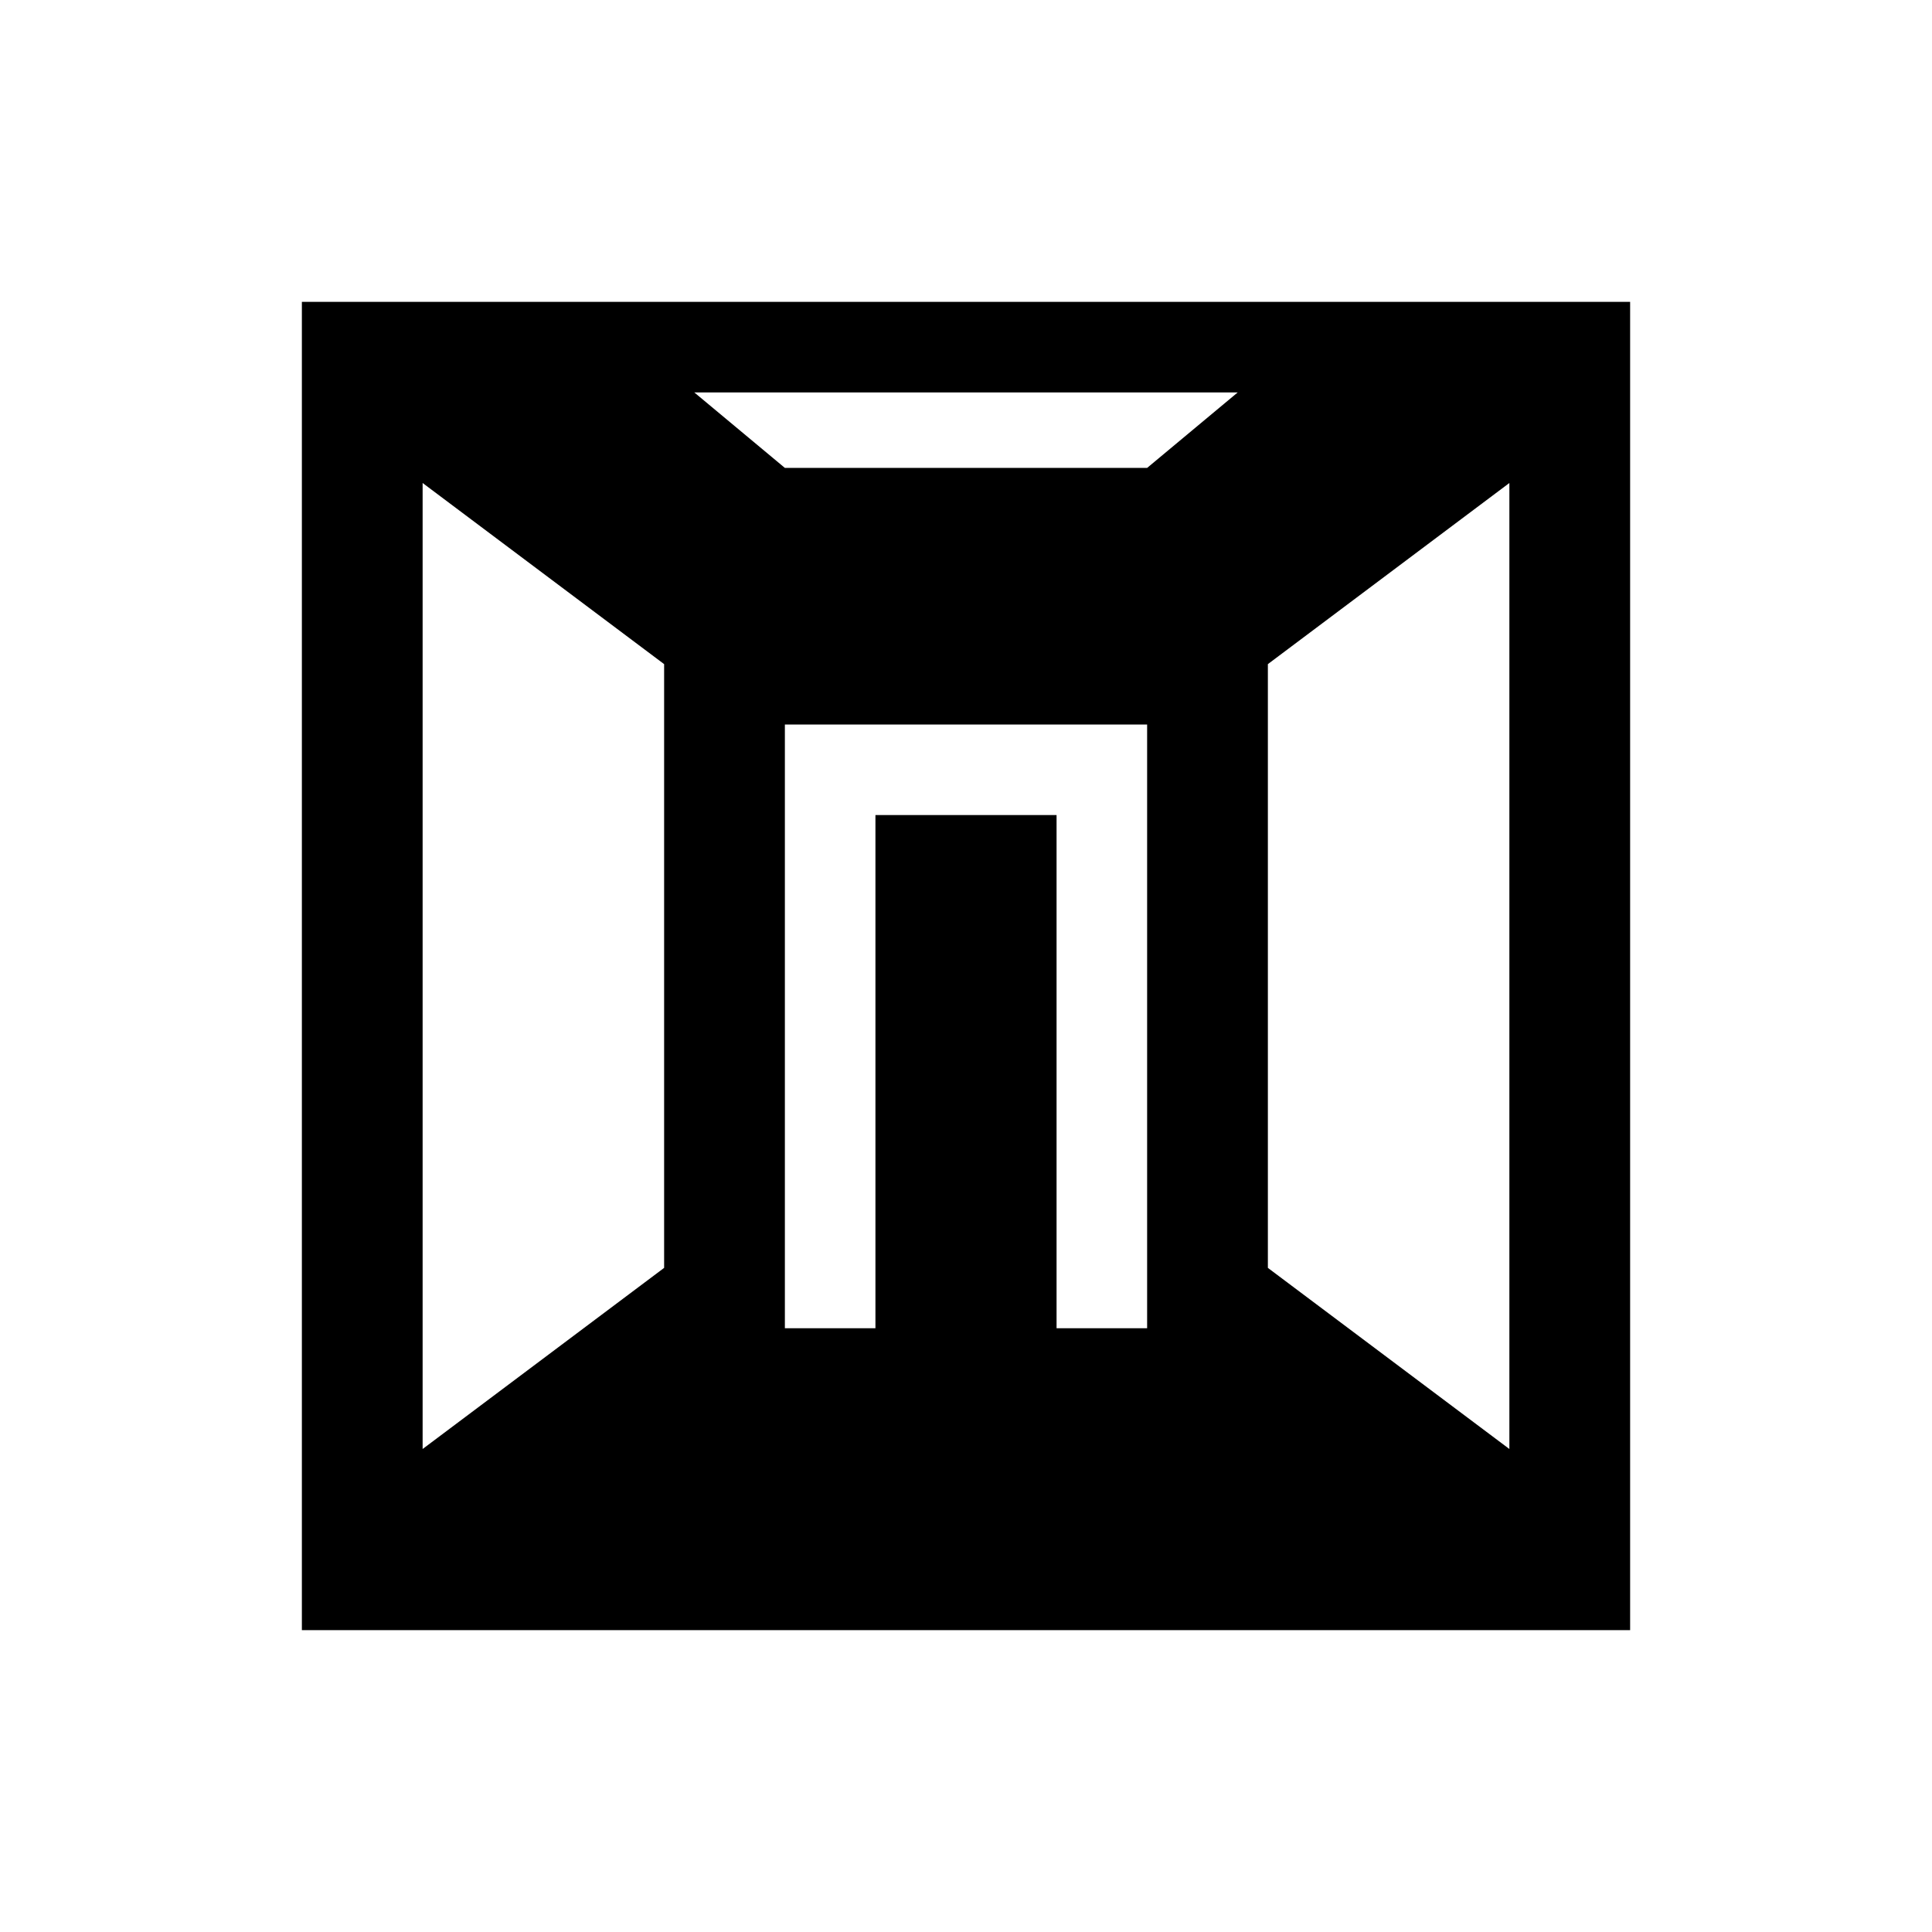
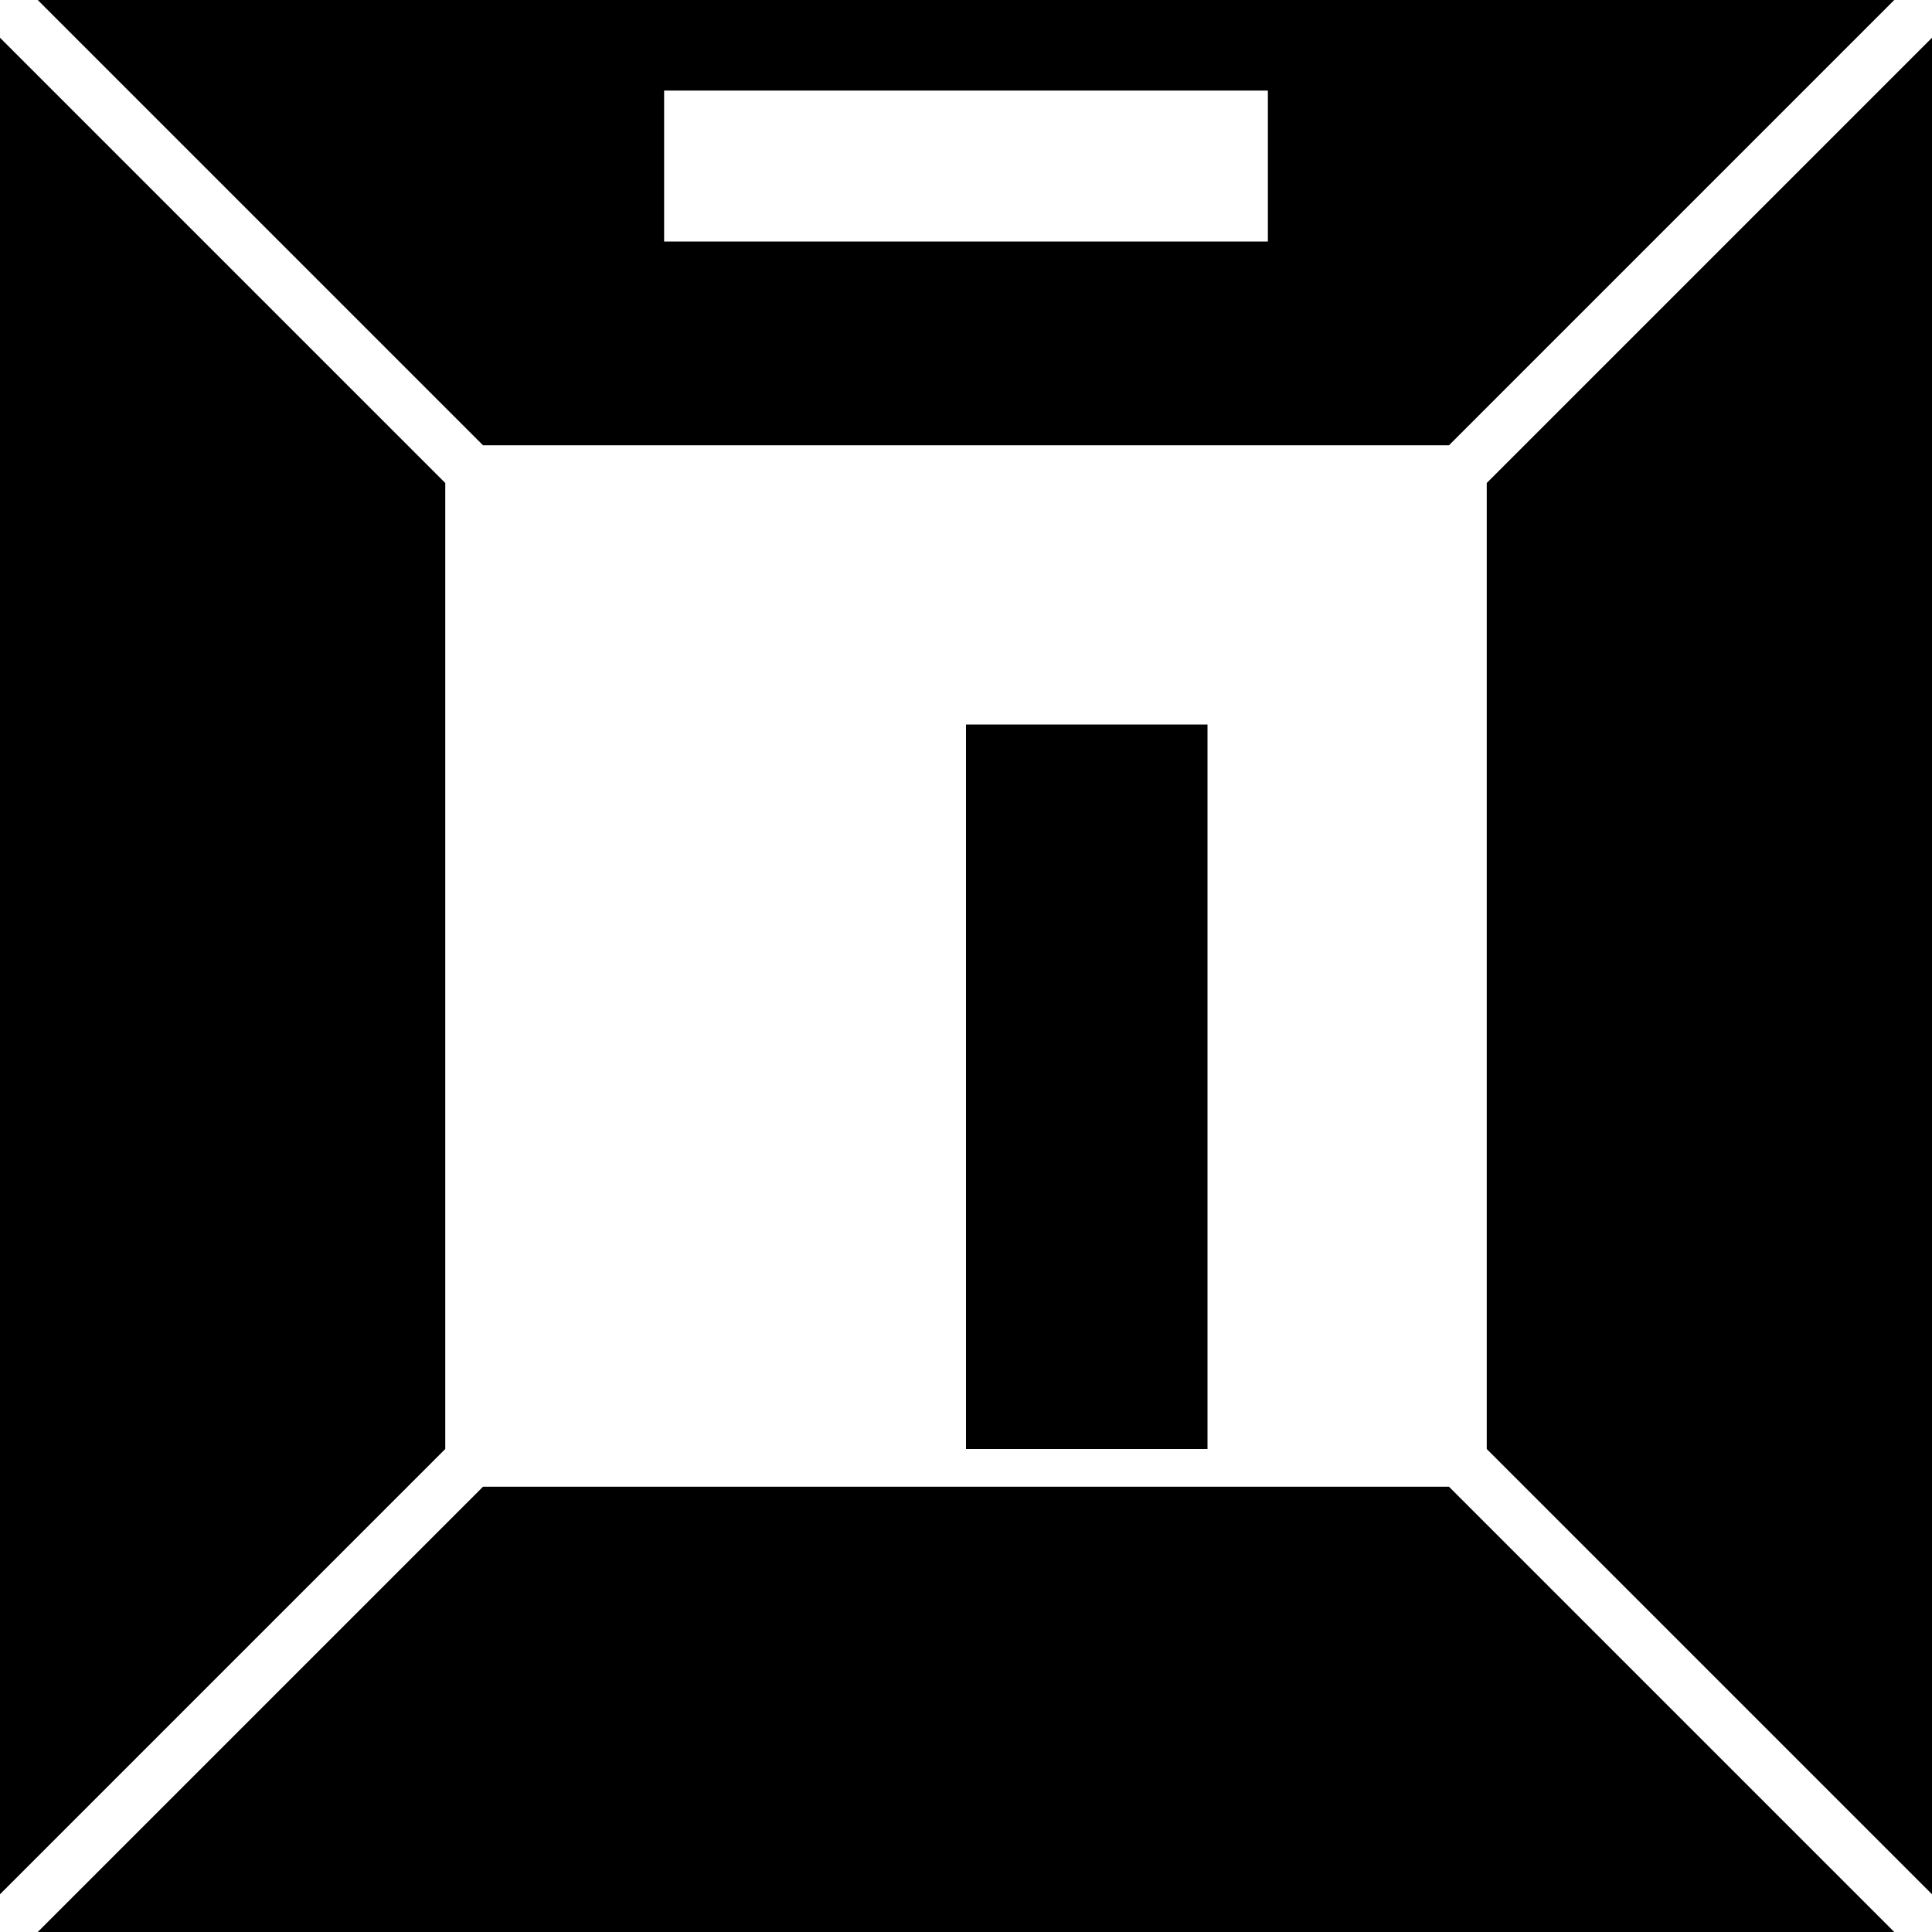
<svg xmlns="http://www.w3.org/2000/svg" viewBox="0 0 512 512">
-   <path fill="#000" fill-rule="evenodd" d="M80 80H432V432H80ZM112 128V384L176 336V176ZM400 128L336 176V336L400 384ZM184 104L208 124H304L328 104ZM208 192H304V352H280V216H232V352H208Z" />
+   <path fill="#000" fill-rule="evenodd" d="M10 0H502L384 118H128ZM176 24V64H336V24ZM0 10L118 128V384L0 502ZM512 10L394 128V384L512 502ZM10 512L128 394H384L502 512ZM256 192H320V384H256Z" />
</svg>
